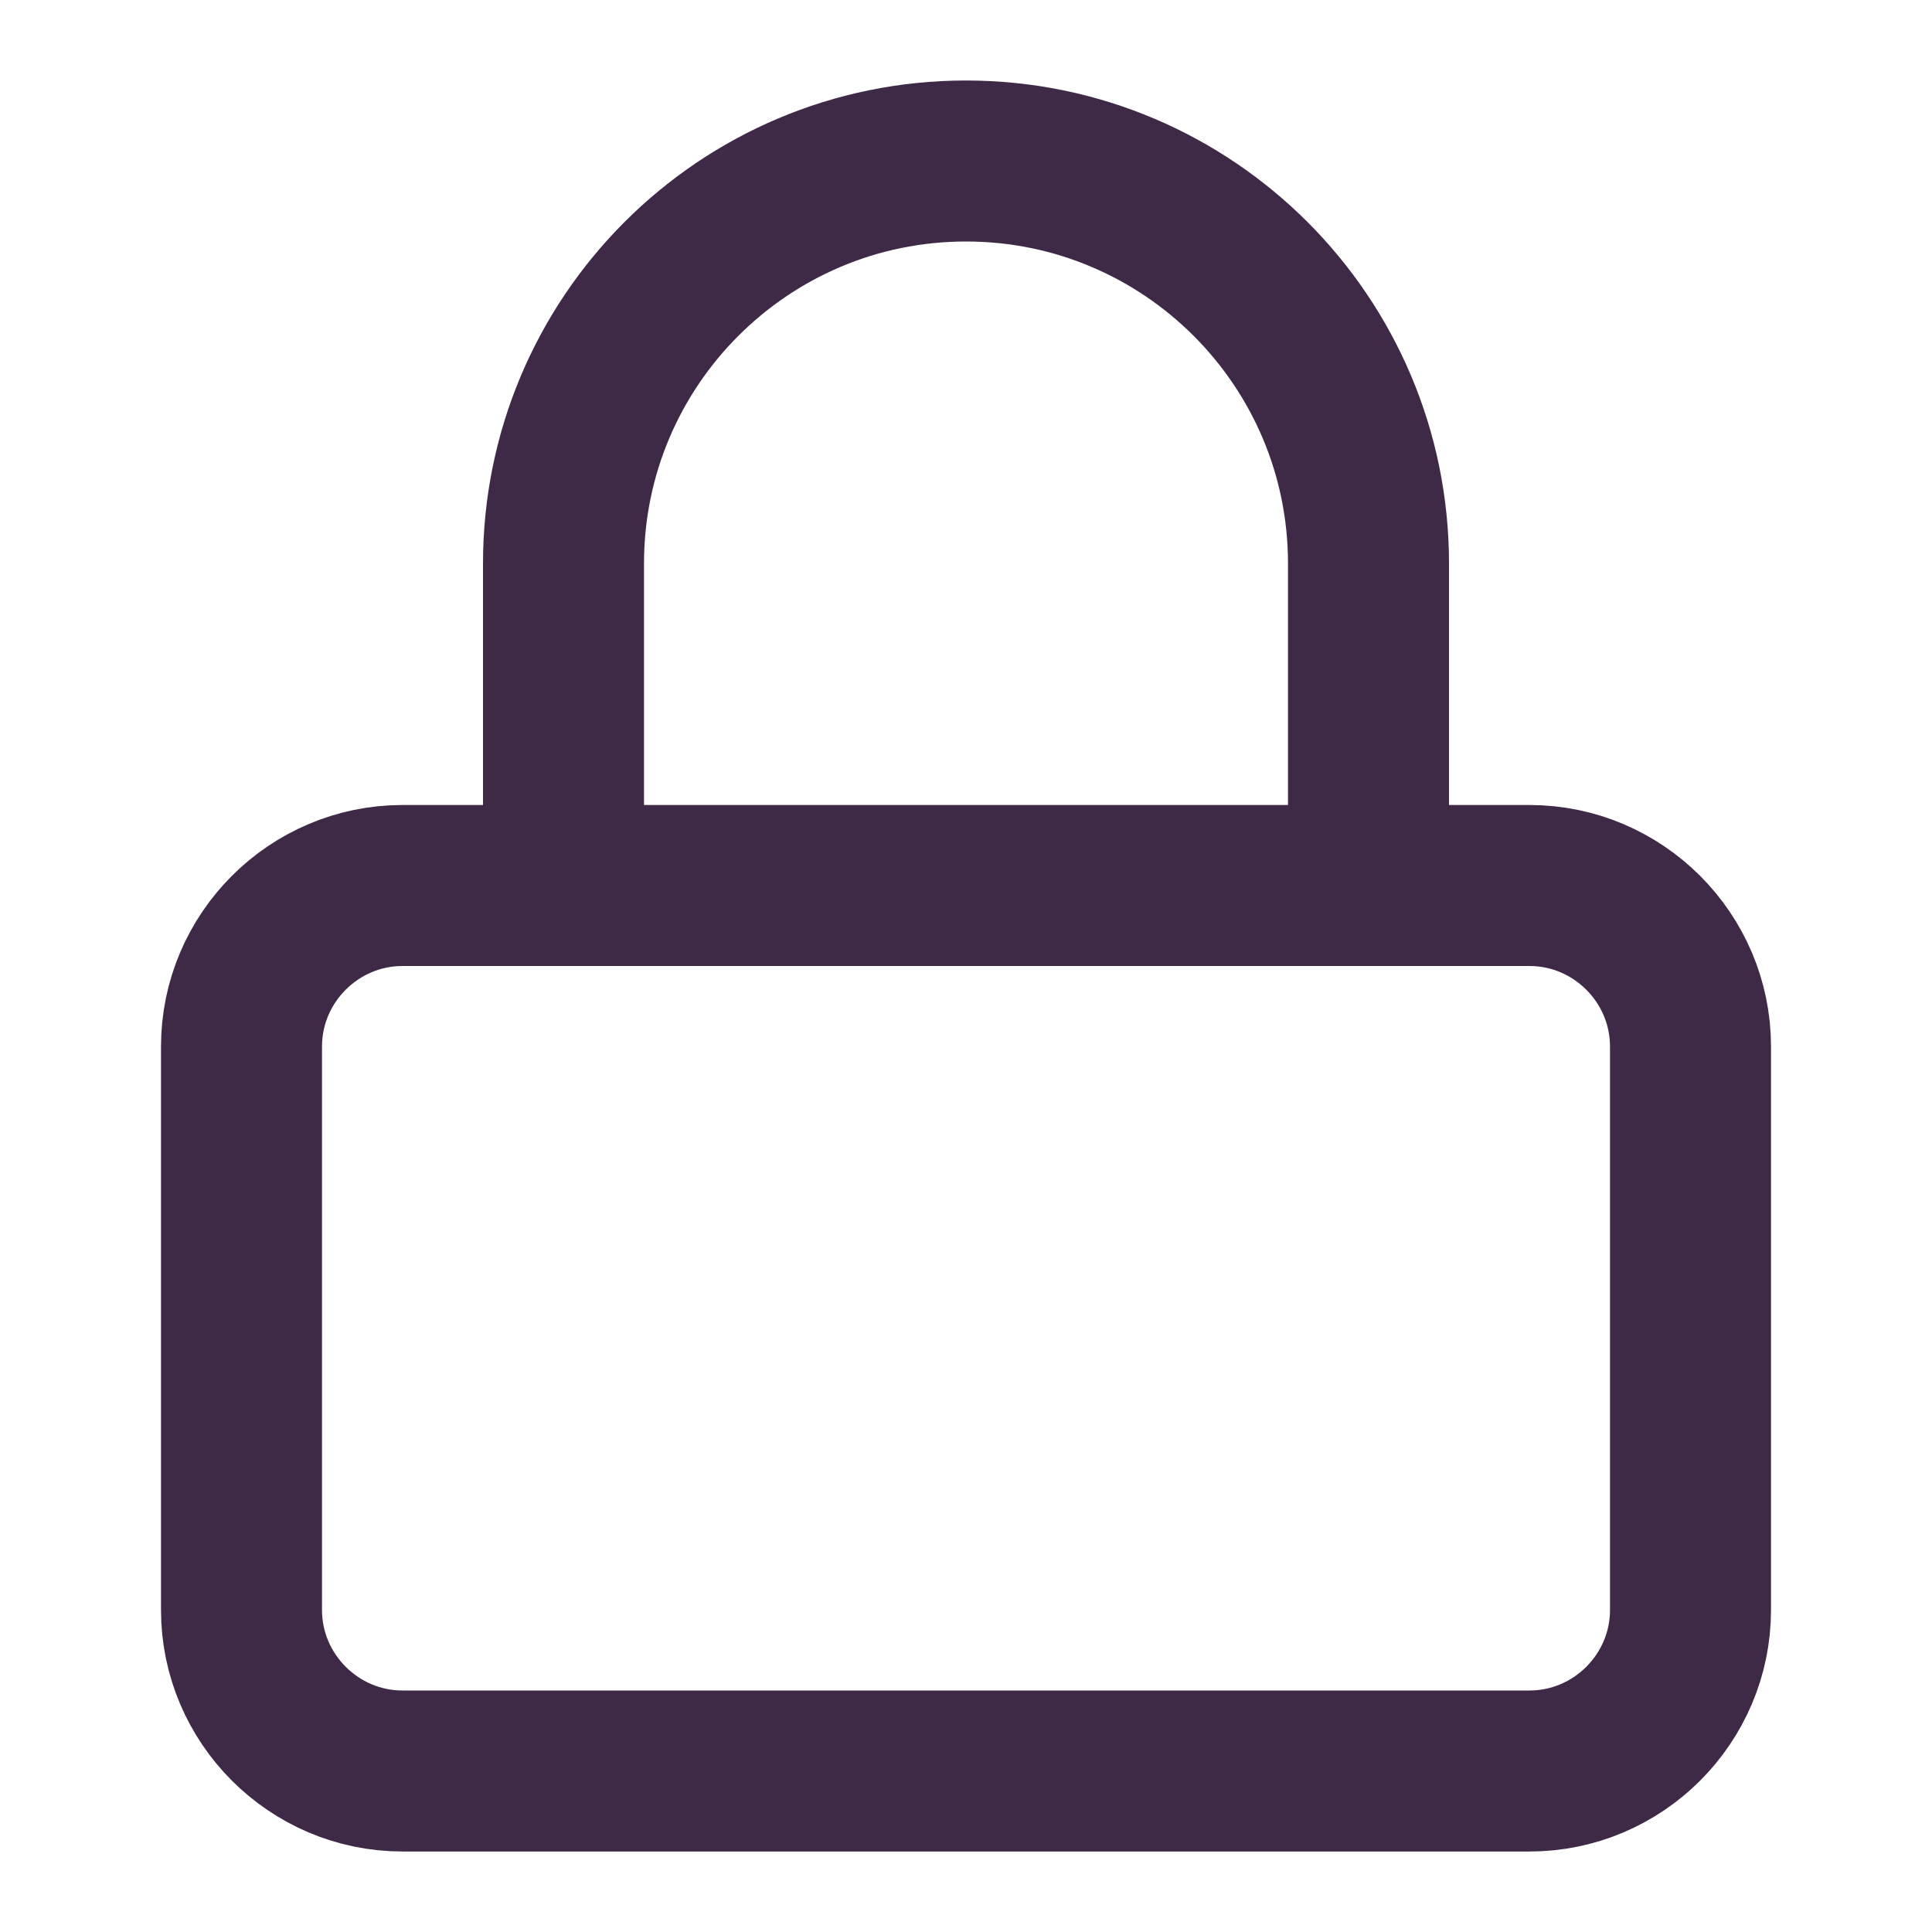
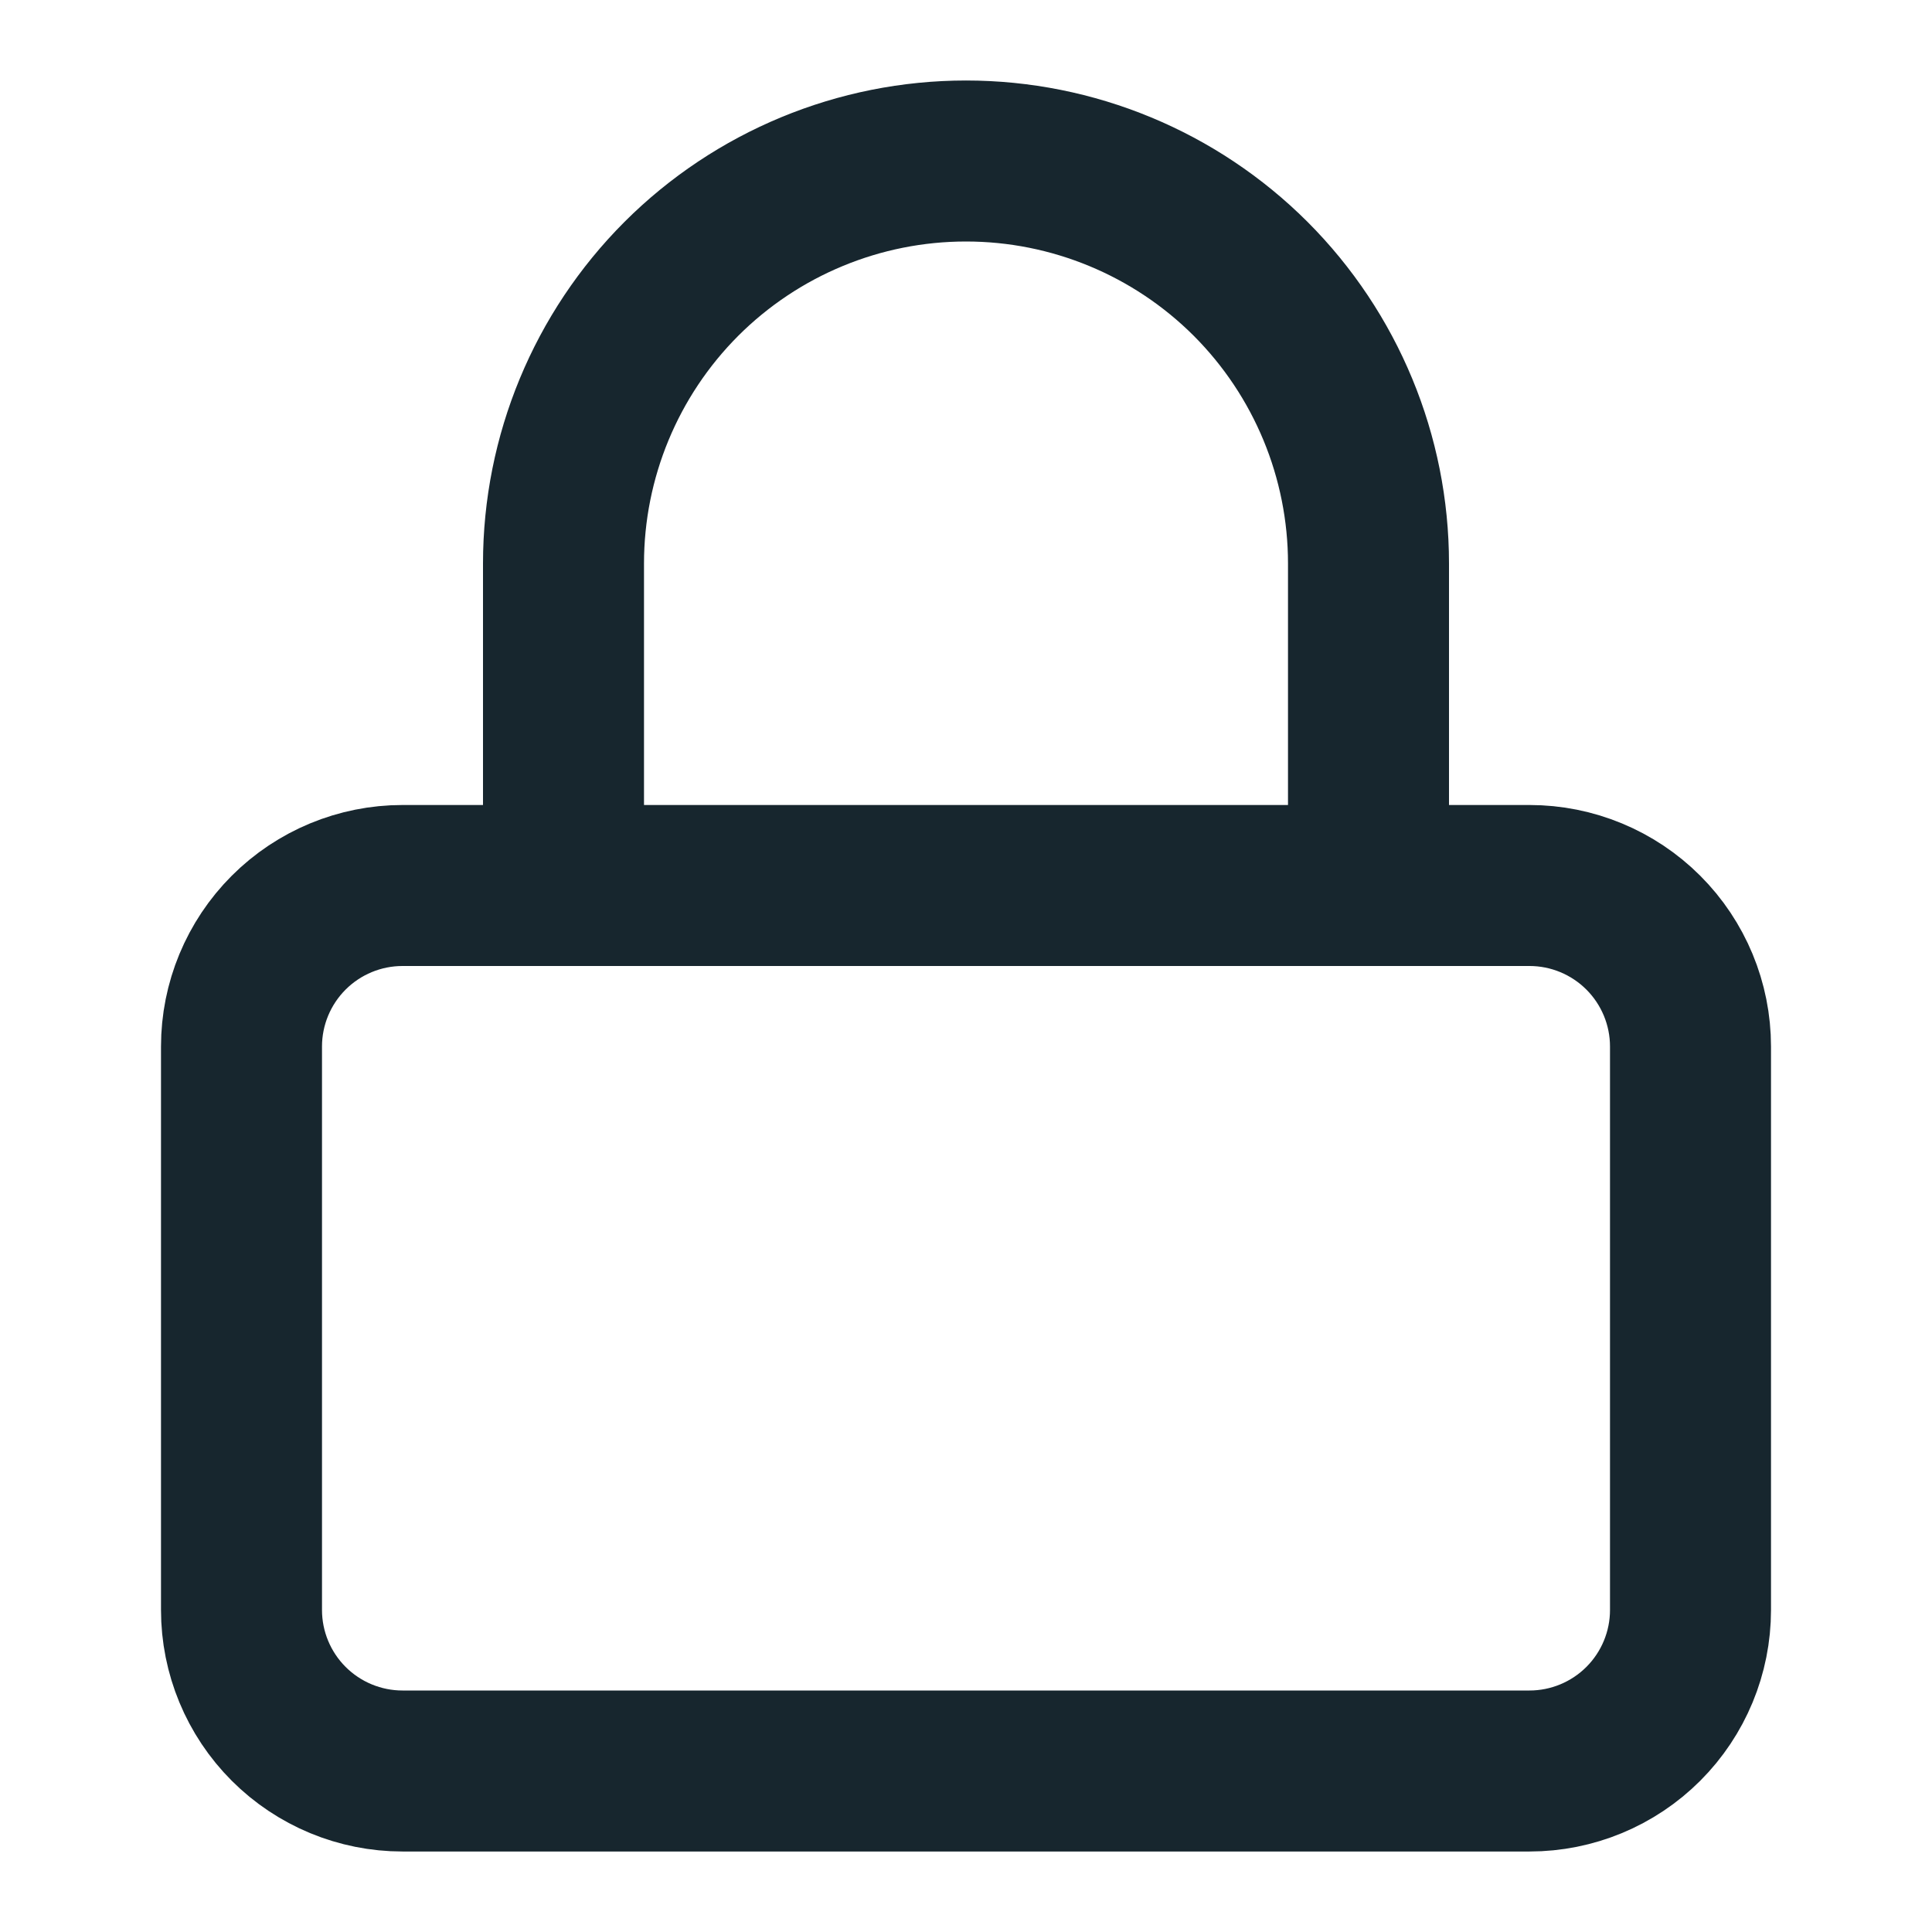
<svg xmlns="http://www.w3.org/2000/svg" width="24" height="24" viewBox="0 0 24 24" fill="none">
-   <path d="M5 11H19C20.1 11 21 11.9 21 13V20C21 21.1 20.1 22 19 22H5C3.9 22 3 21.1 3 20V13C3 11.9 3.9 11 5 11Z" stroke="#3E2A47" stroke-width="2" stroke-linecap="round" stroke-linejoin="round" />
-   <path d="M7 11V7C7 4.24 9.24 2 12 2C14.76 2 17 4.24 17 7V11" stroke="#3E2A47" stroke-width="2" stroke-linecap="round" stroke-linejoin="round" />
+   <path d="M5 11H19C19.53 11 20.039 11.211 20.414 11.586C20.789 11.961 21 12.47 21 13V20C21 20.53 20.789 21.039 20.414 21.414C20.039 21.789 19.53 22 19 22H5C4.47 22 3.961 21.789 3.586 21.414C3.211 21.039 3 20.53 3 20V13C3 12.47 3.211 11.961 3.586 11.586C3.961 11.211 4.47 11 5 11Z" stroke="#17262E" stroke-width="2" stroke-linecap="round" stroke-linejoin="round" />
+   <path d="M7 11V7C7 5.674 7.527 4.402 8.464 3.464C9.402 2.527 10.674 2 12 2C13.326 2 14.598 2.527 15.536 3.464C16.473 4.402 17 5.674 17 7V11" stroke="#17262E" stroke-width="2" stroke-linecap="round" stroke-linejoin="round" />
</svg>
